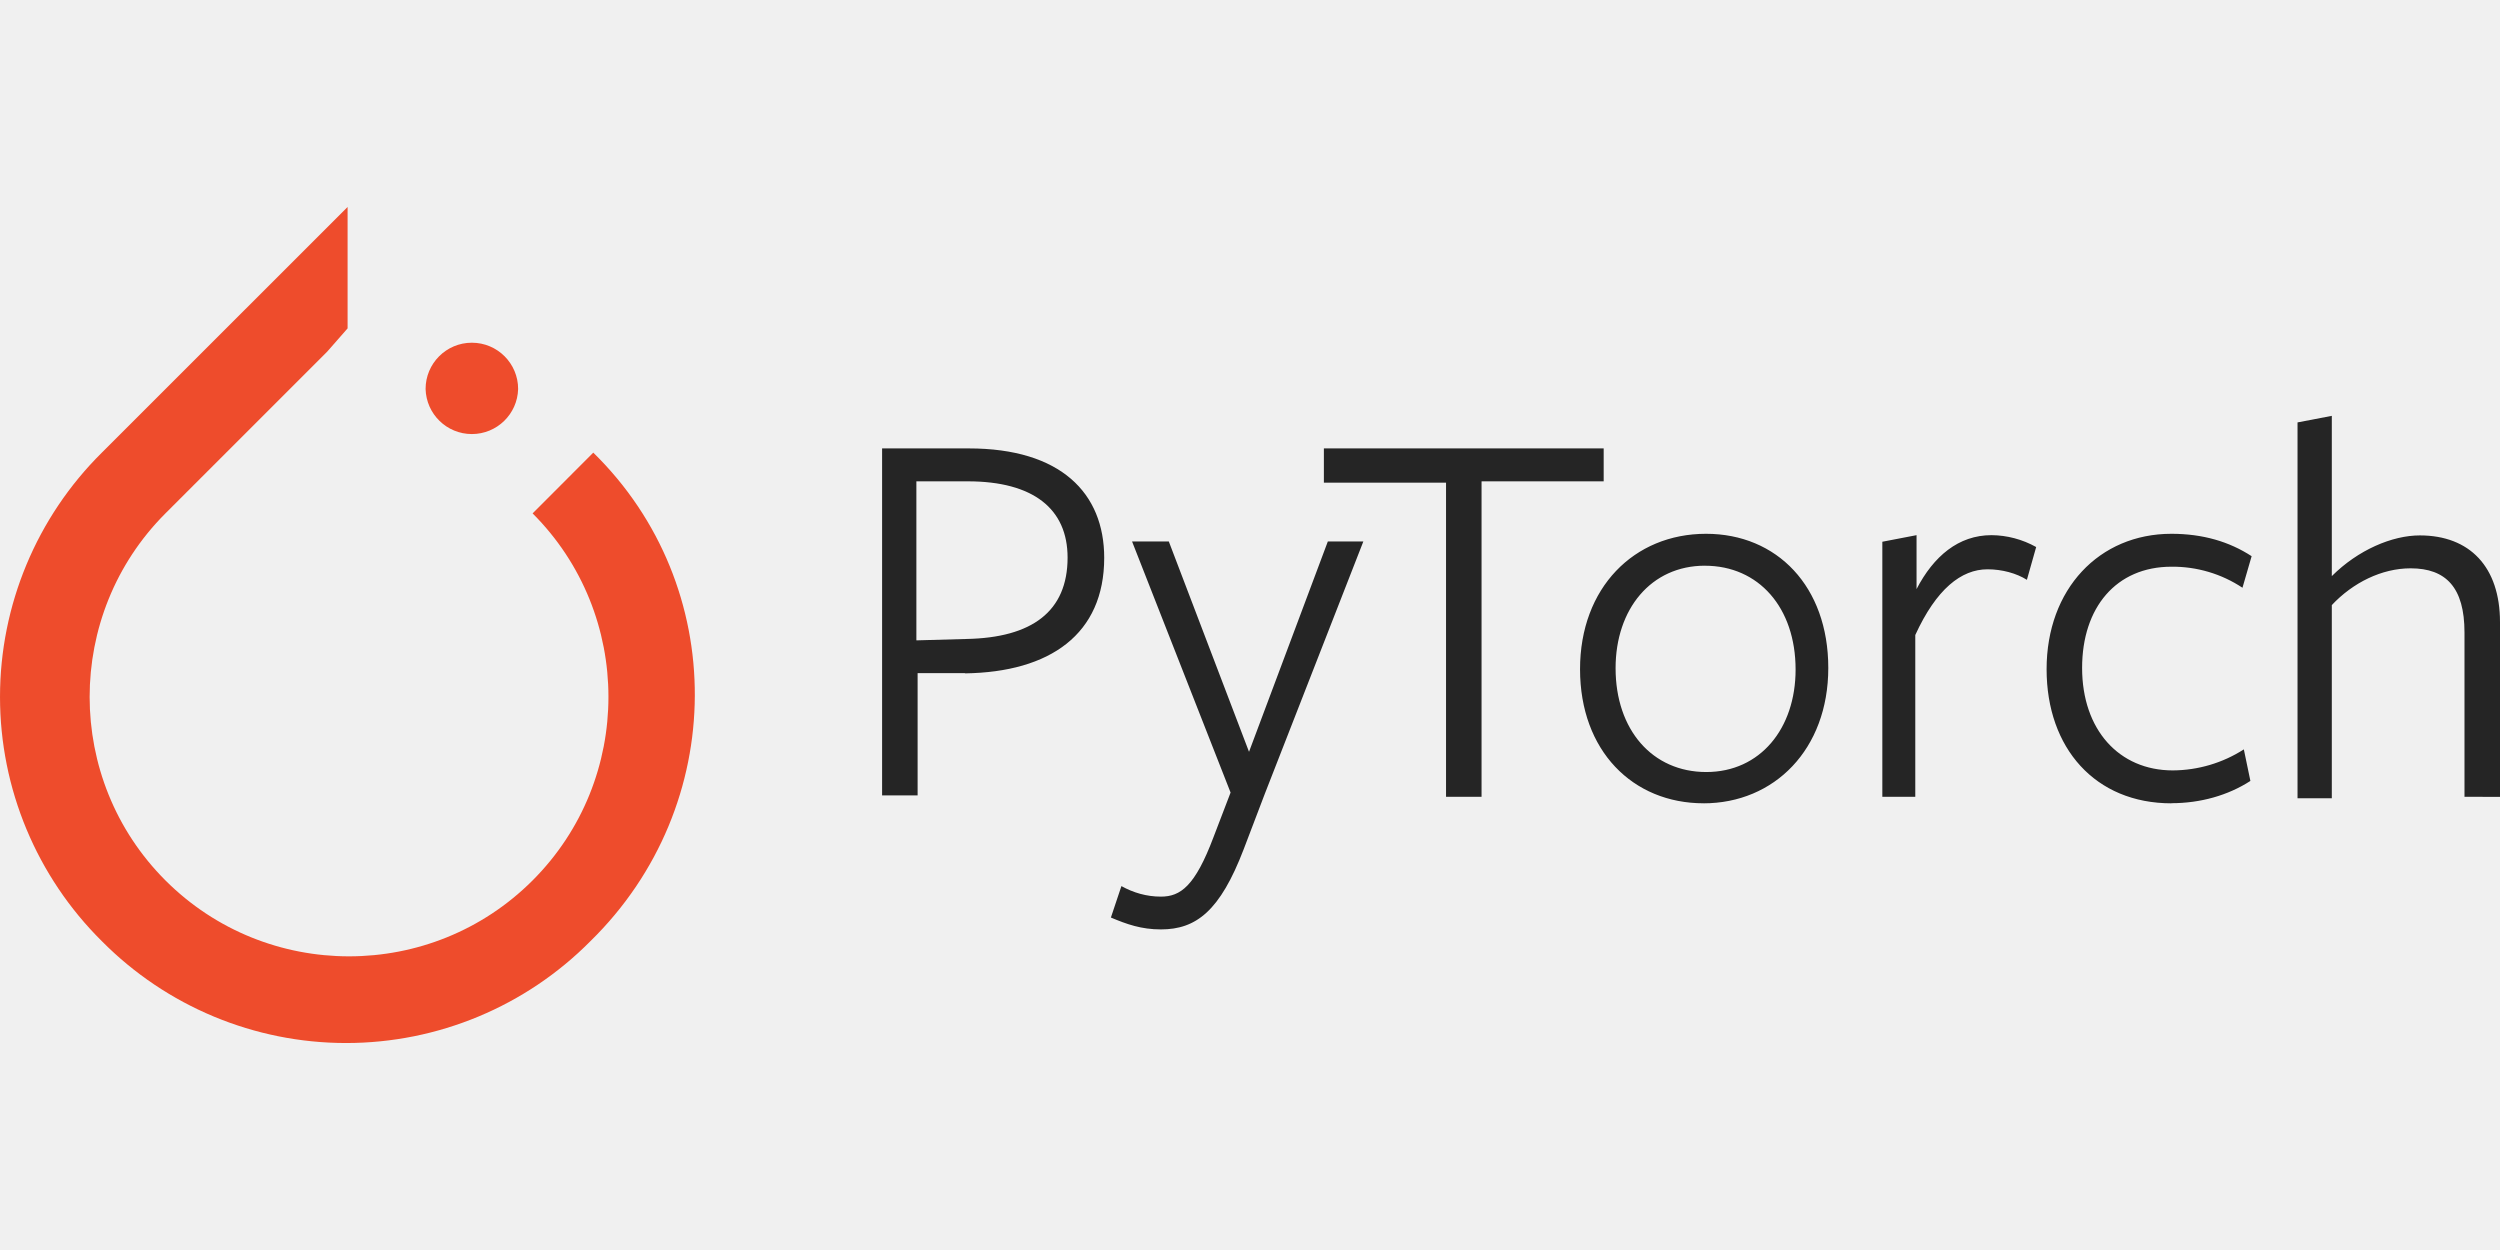
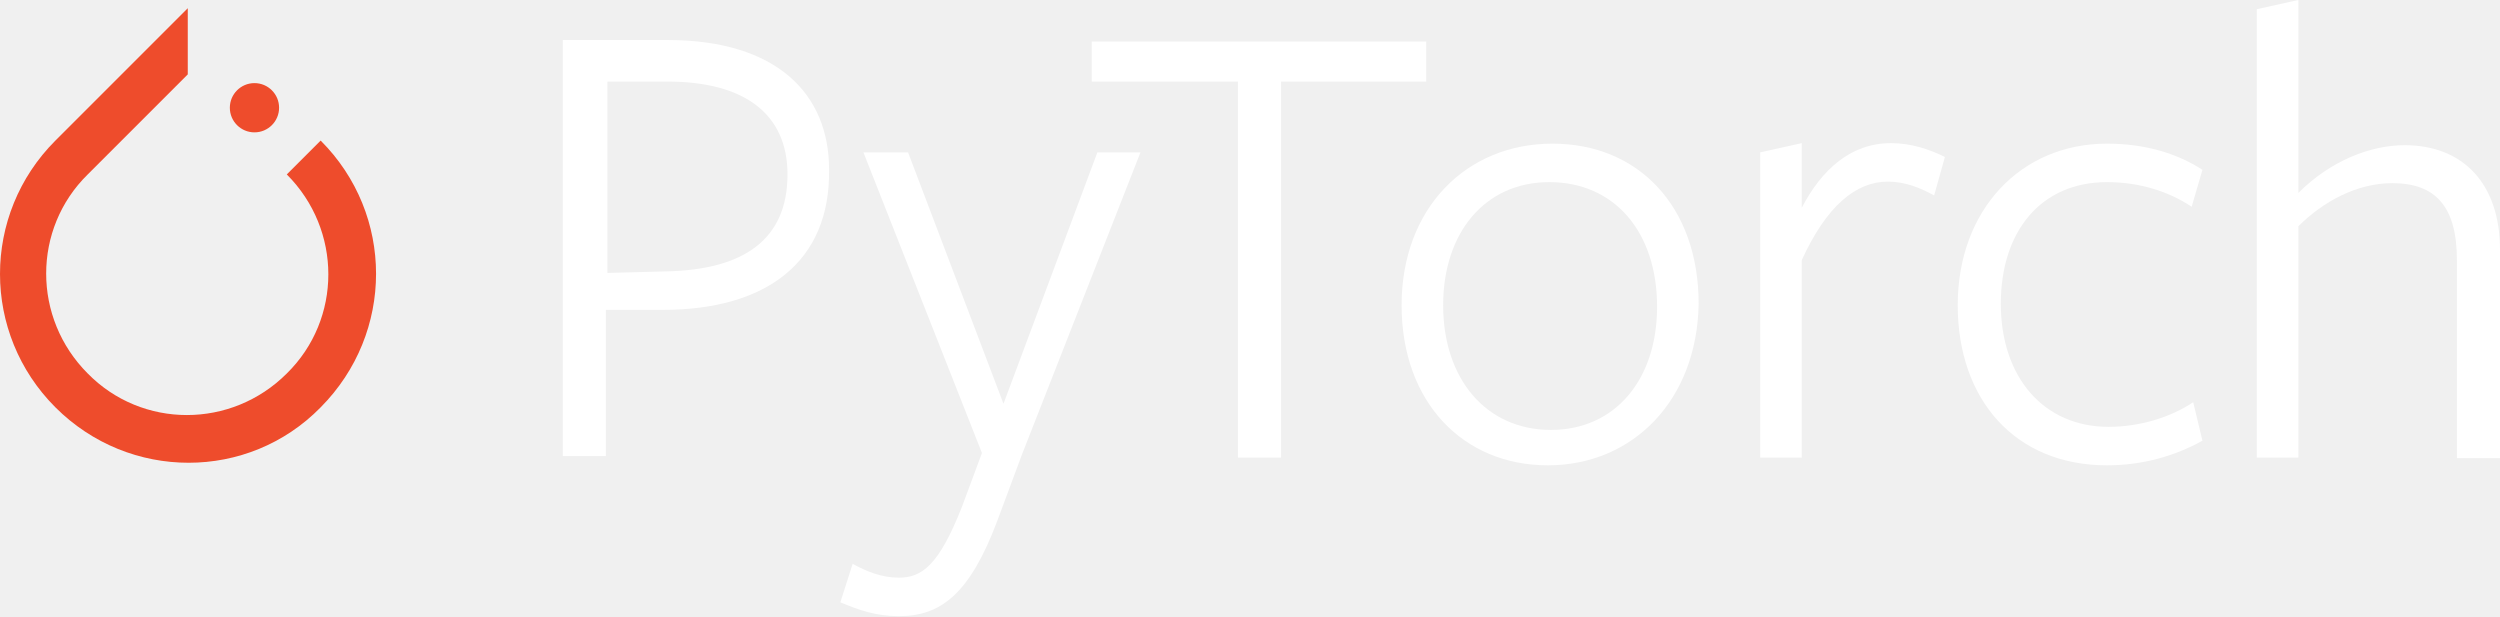
- <svg xmlns="http://www.w3.org/2000/svg" height="1250" viewBox="5.543 9.305 78.914 26.39" width="2500">
-   <path d="m24.27 17.059-1.915 1.918c3.192 3.191 3.192 8.394 0 11.585-3.195 3.196-8.394 3.196-11.59 0-3.19-3.19-3.19-8.394 0-11.585l5.11-5.11.64-.73v-3.832l-7.757 7.754a10.854 10.854 0 0 0 0 15.421 10.854 10.854 0 0 0 15.422 0c4.379-4.289 4.379-11.222.09-15.421zm0 0" fill="#ee4c2c" />
-   <path d="m21.898 15.05a1.461 1.461 0 0 1 -2.921 0 1.46 1.46 0 0 1 2.921 0zm0 0" fill="#ee4c2c" />
-   <path d="m36.008 24.02h-1.5v3.859h-1.121v-10.953h2.738c2.902 0 4.273 1.41 4.273 3.453 0 2.406-1.703 3.61-4.398 3.648zm.074-6.055h-1.613v5.02l1.578-.044c2.074-.039 3.195-.87 3.195-2.57 0-1.535-1.078-2.406-3.152-2.406zm9.383 9.87-.664 1.743c-.746 1.95-1.5 2.531-2.614 2.531-.62 0-1.078-.164-1.578-.375l.332-.992c.375.207.79.332 1.246.332.622 0 1.079-.332 1.66-1.875l.54-1.41-3.11-7.926h1.16l2.532 6.64 2.488-6.64h1.121zm6.844-9.827v9.914h-1.121v-9.914h-3.856v-1.082h8.832v1.039h-3.854zm7.011 10.12c-2.242 0-3.902-1.66-3.902-4.233 0-2.57 1.703-4.274 3.977-4.274 2.238 0 3.859 1.66 3.859 4.234 0 2.57-1.703 4.274-3.941 4.274zm.04-7.5c-1.7 0-2.82 1.368-2.82 3.235 0 1.95 1.163 3.278 2.862 3.278 1.7 0 2.82-1.368 2.82-3.235 0-1.953-1.163-3.277-2.863-3.277zm6.68 7.294h-1.08v-8.05l1.08-.208v1.703c.538-1.039 1.327-1.703 2.366-1.703.492.004.977.133 1.41.375l-.293 1.035c-.328-.207-.785-.332-1.242-.332-.832 0-1.617.625-2.281 2.074v5.106zm8.046.207c-2.406 0-3.941-1.742-3.941-4.234 0-2.528 1.66-4.274 3.94-4.274.997 0 1.83.25 2.532.707l-.289.996a3.986 3.986 0 0 0 -2.242-.664c-1.742 0-2.82 1.285-2.82 3.195 0 1.95 1.164 3.235 2.863 3.235a4.19 4.19 0 0 0 2.242-.664l.207.996c-.707.457-1.578.703-2.492.703zm9.25-.207v-5.188c0-1.41-.578-2.023-1.7-2.023-.913 0-1.823.453-2.488 1.16v6.098h-1.082v-11.864l1.082-.207v5.059c.829-.828 1.907-1.285 2.778-1.285 1.578 0 2.531.996 2.531 2.738v5.516zm0 0" fill="#252525" />
+ <svg xmlns="http://www.w3.org/2000/svg" version="1.1" id="Layer_1" x="0px" y="0px" viewBox="0.6 539.9 487.3 120.2" enable-background="new 0.6 539.9 487.3 120.2" xml:space="preserve">
+   <g>
+     <path fill="#EE4C2C" d="M63.1,567.3l-6.6,6.6c10.8,10.8,10.8,28.2,0,38.8c-10.8,10.8-28.2,10.8-38.8,0c-10.8-10.8-10.8-28.2,0-38.8   l0,0l17.1-17.1l2.4-2.4l0,0v-12.9l-25.8,25.8c-14.4,14.4-14.4,37.6,0,52s37.6,14.4,51.7,0C77.5,604.8,77.5,581.7,63.1,567.3z" />
+     <circle fill="#EE4C2C" cx="50.2" cy="560.9" r="4.8" />
+   </g>
+   <g>
+     <g>
+       <path fill="#FFFFFF" d="M129.8,600.3h-11.1v28.5h-8.4v-81.1c0,0,19.2,0,20.4,0c21.3,0,31.5,10.5,31.5,25.2    C162.5,591,149.9,600.3,129.8,600.3z M130.7,555.8c-0.9,0-11.7,0-11.7,0v37.3l11.4-0.3c15.3-0.3,23.7-6.3,23.7-18.9    C154.1,562.1,145.7,555.8,130.7,555.8z" />
+       <path fill="#FFFFFF" d="M199.8,628.5l-4.8,12.9c-5.4,14.4-11.1,18.6-19.2,18.6c-4.5,0-7.8-1.2-11.4-2.7l2.4-7.5    c2.7,1.5,5.7,2.7,9,2.7c4.5,0,7.8-2.4,12.3-13.8l3.9-10.5l-23.1-58.6h8.7l18.6,49l18.3-49h8.4L199.8,628.5z" />
+       <path fill="#FFFFFF" d="M250.3,555.8v73.3h-8.4v-73.3h-28.5V548h65.2v7.8C278.5,555.8,250.3,555.8,250.3,555.8z" />
+       <path fill="#FFFFFF" d="M302.3,630.6c-16.5,0-28.5-12.3-28.5-31.2c0-18.9,12.6-31.5,29.4-31.5s28.5,12.3,28.5,31.2    C331.4,618,318.8,630.6,302.3,630.6z M302.6,575.4c-12.6,0-20.7,9.9-20.7,24c0,14.4,8.4,24.3,21,24.3s20.7-9.9,20.7-24    C323.6,585,315.2,575.4,302.6,575.4z" />
+       <path fill="#FFFFFF" d="M351.8,629.1h-8.1v-59.5l8.1-1.8v12.6c3.9-7.5,9.6-12.6,17.4-12.6c3.9,0,7.5,1.2,10.5,2.7l-2.1,7.5    c-2.7-1.5-5.7-2.7-9-2.7c-6.3,0-12,4.8-16.8,15.3V629.1L351.8,629.1z" />
+       <path fill="#FFFFFF" d="M411.3,630.6c-18,0-29.1-12.9-29.1-31.2c0-18.6,12.3-31.5,29.1-31.5c7.2,0,13.5,1.8,18.6,5.1l-2.1,7.2    c-4.5-3-10.2-4.8-16.5-4.8c-12.9,0-20.7,9.6-20.7,23.7c0,14.4,8.4,24,21,24c6,0,12-1.8,16.5-4.8l1.8,7.5    C424.5,628.8,418.2,630.6,411.3,630.6z" />
+       <path fill="#FFFFFF" d="M479.5,629.1v-38.5c0-10.5-4.2-15-12.6-15c-6.9,0-13.5,3.6-18.3,8.4v45.1h-8.1v-87.4l8.1-1.8    c0,0,0,37.3,0,37.6c6.3-6.3,14.1-9.3,20.7-9.3c11.4,0,18.6,7.5,18.6,20.4v40.6H479.5z" />
+     </g>
+   </g>
</svg>
